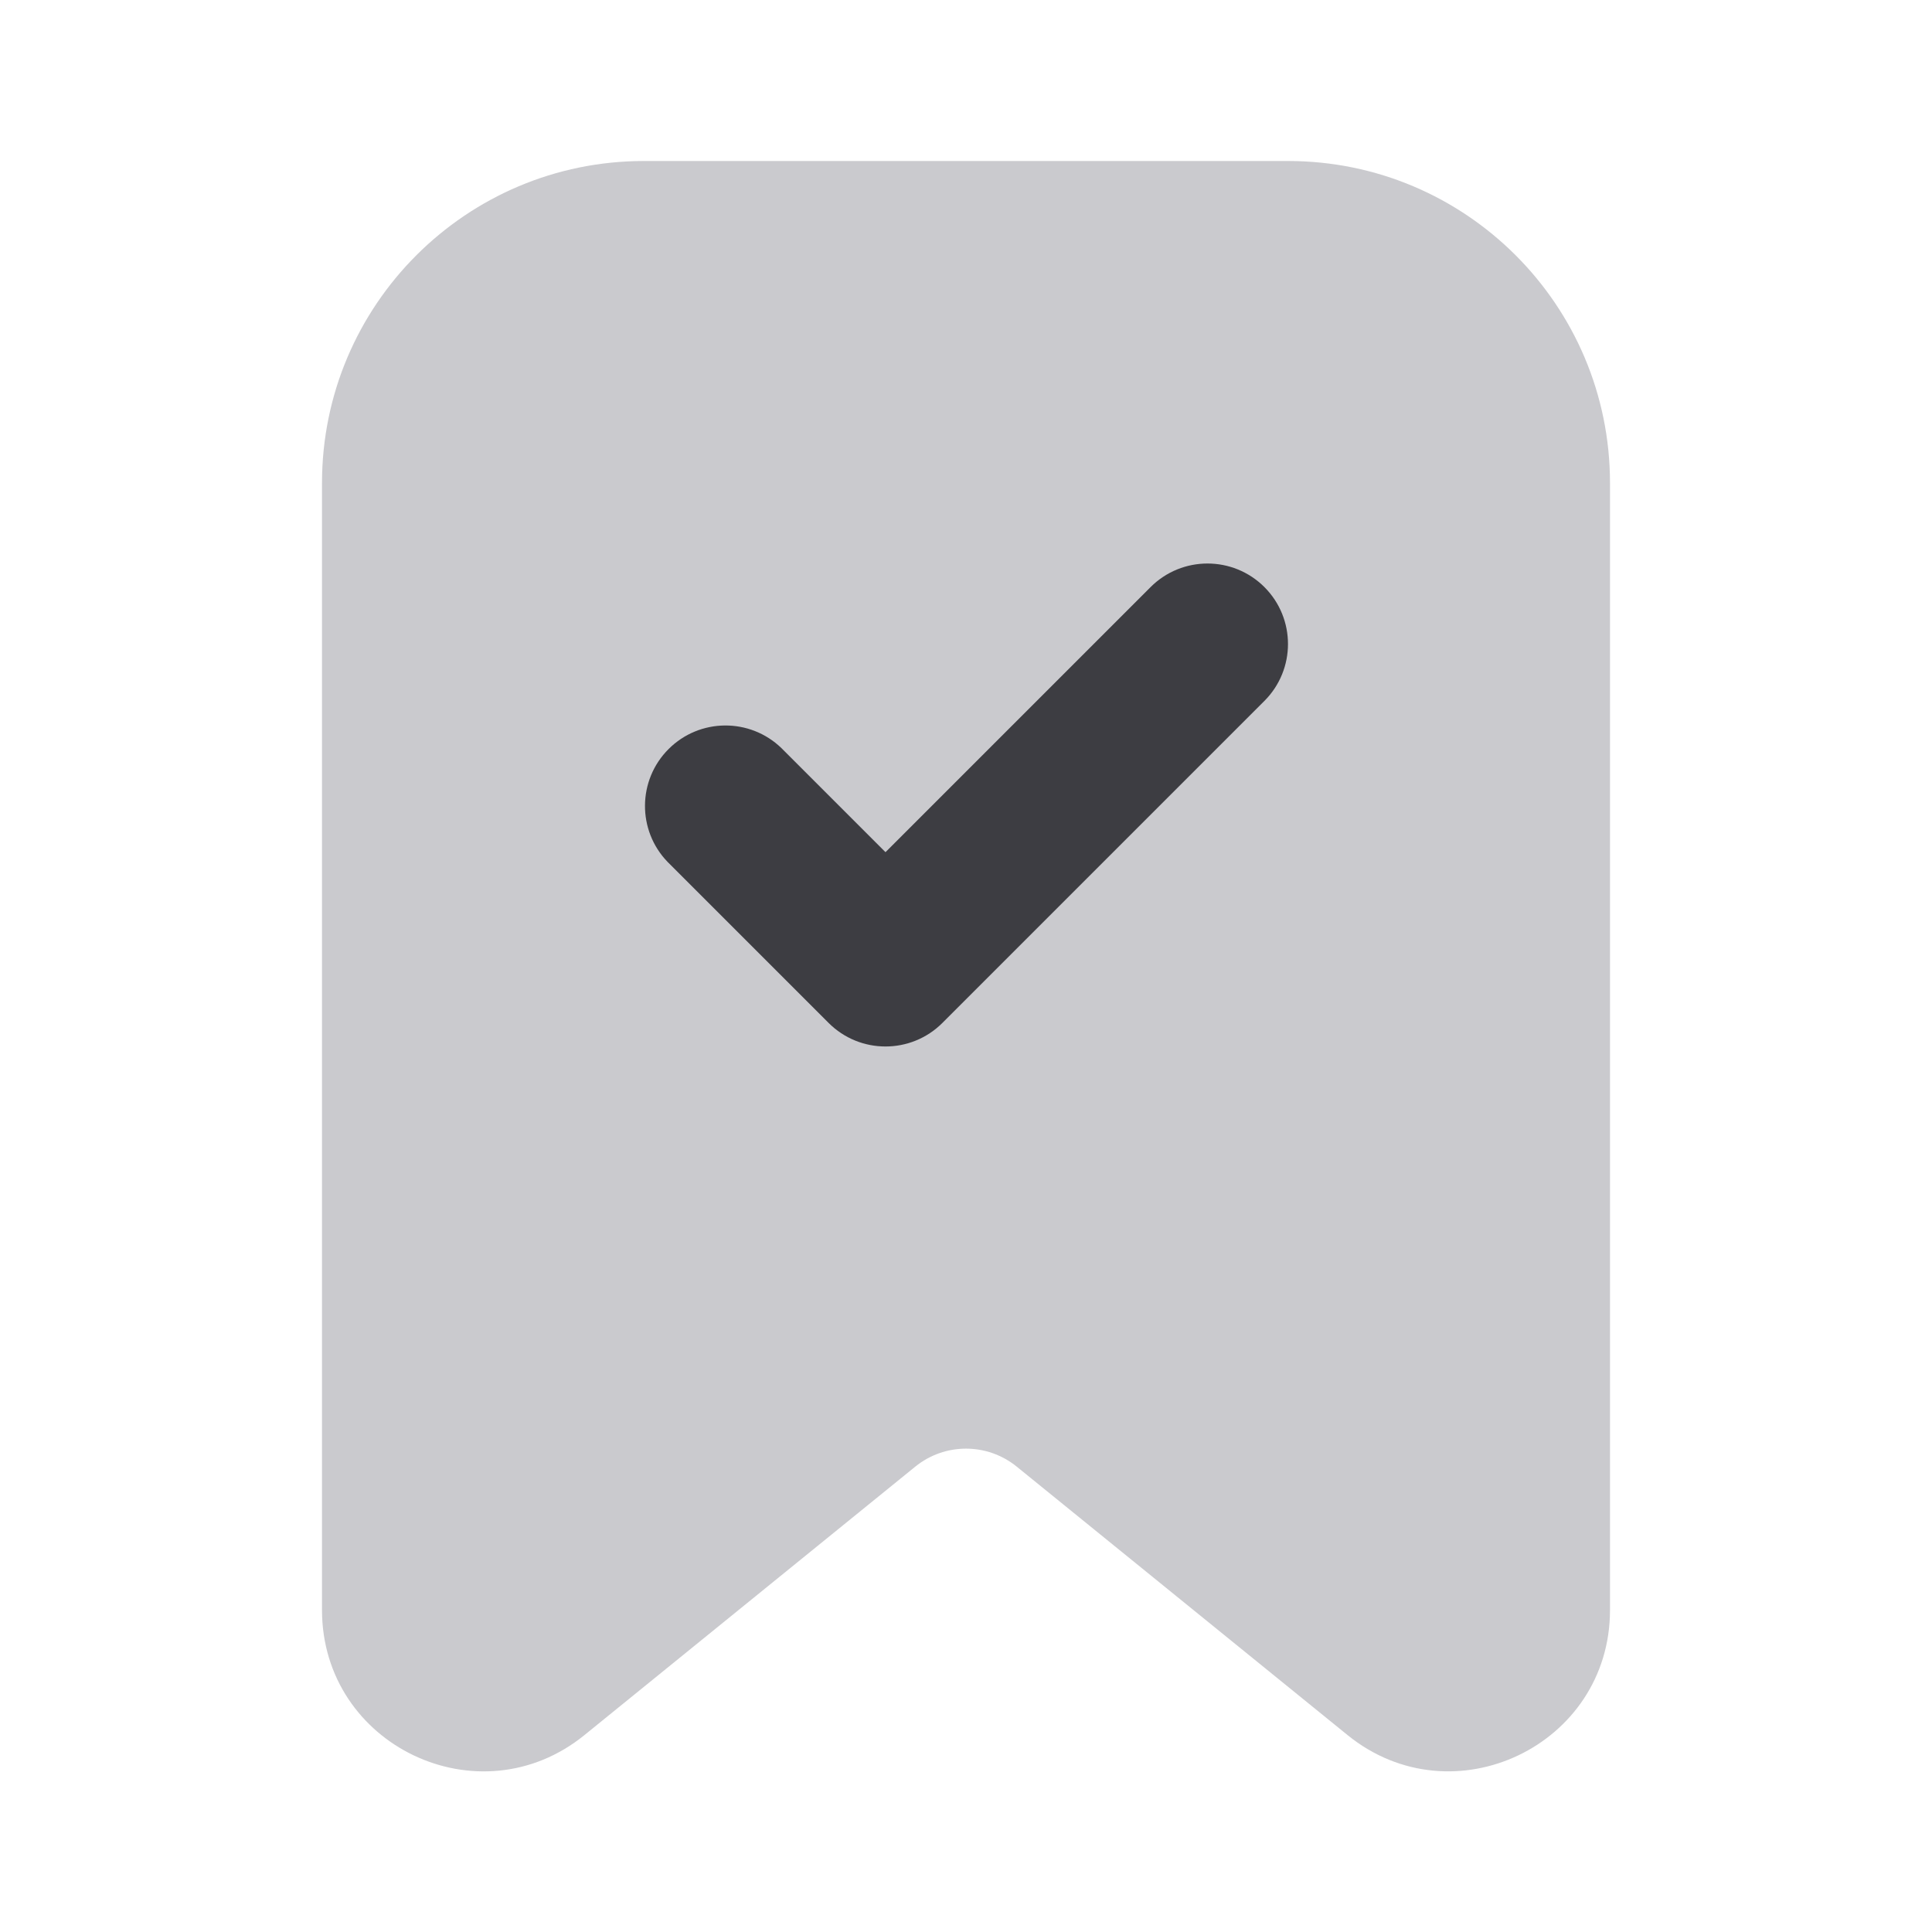
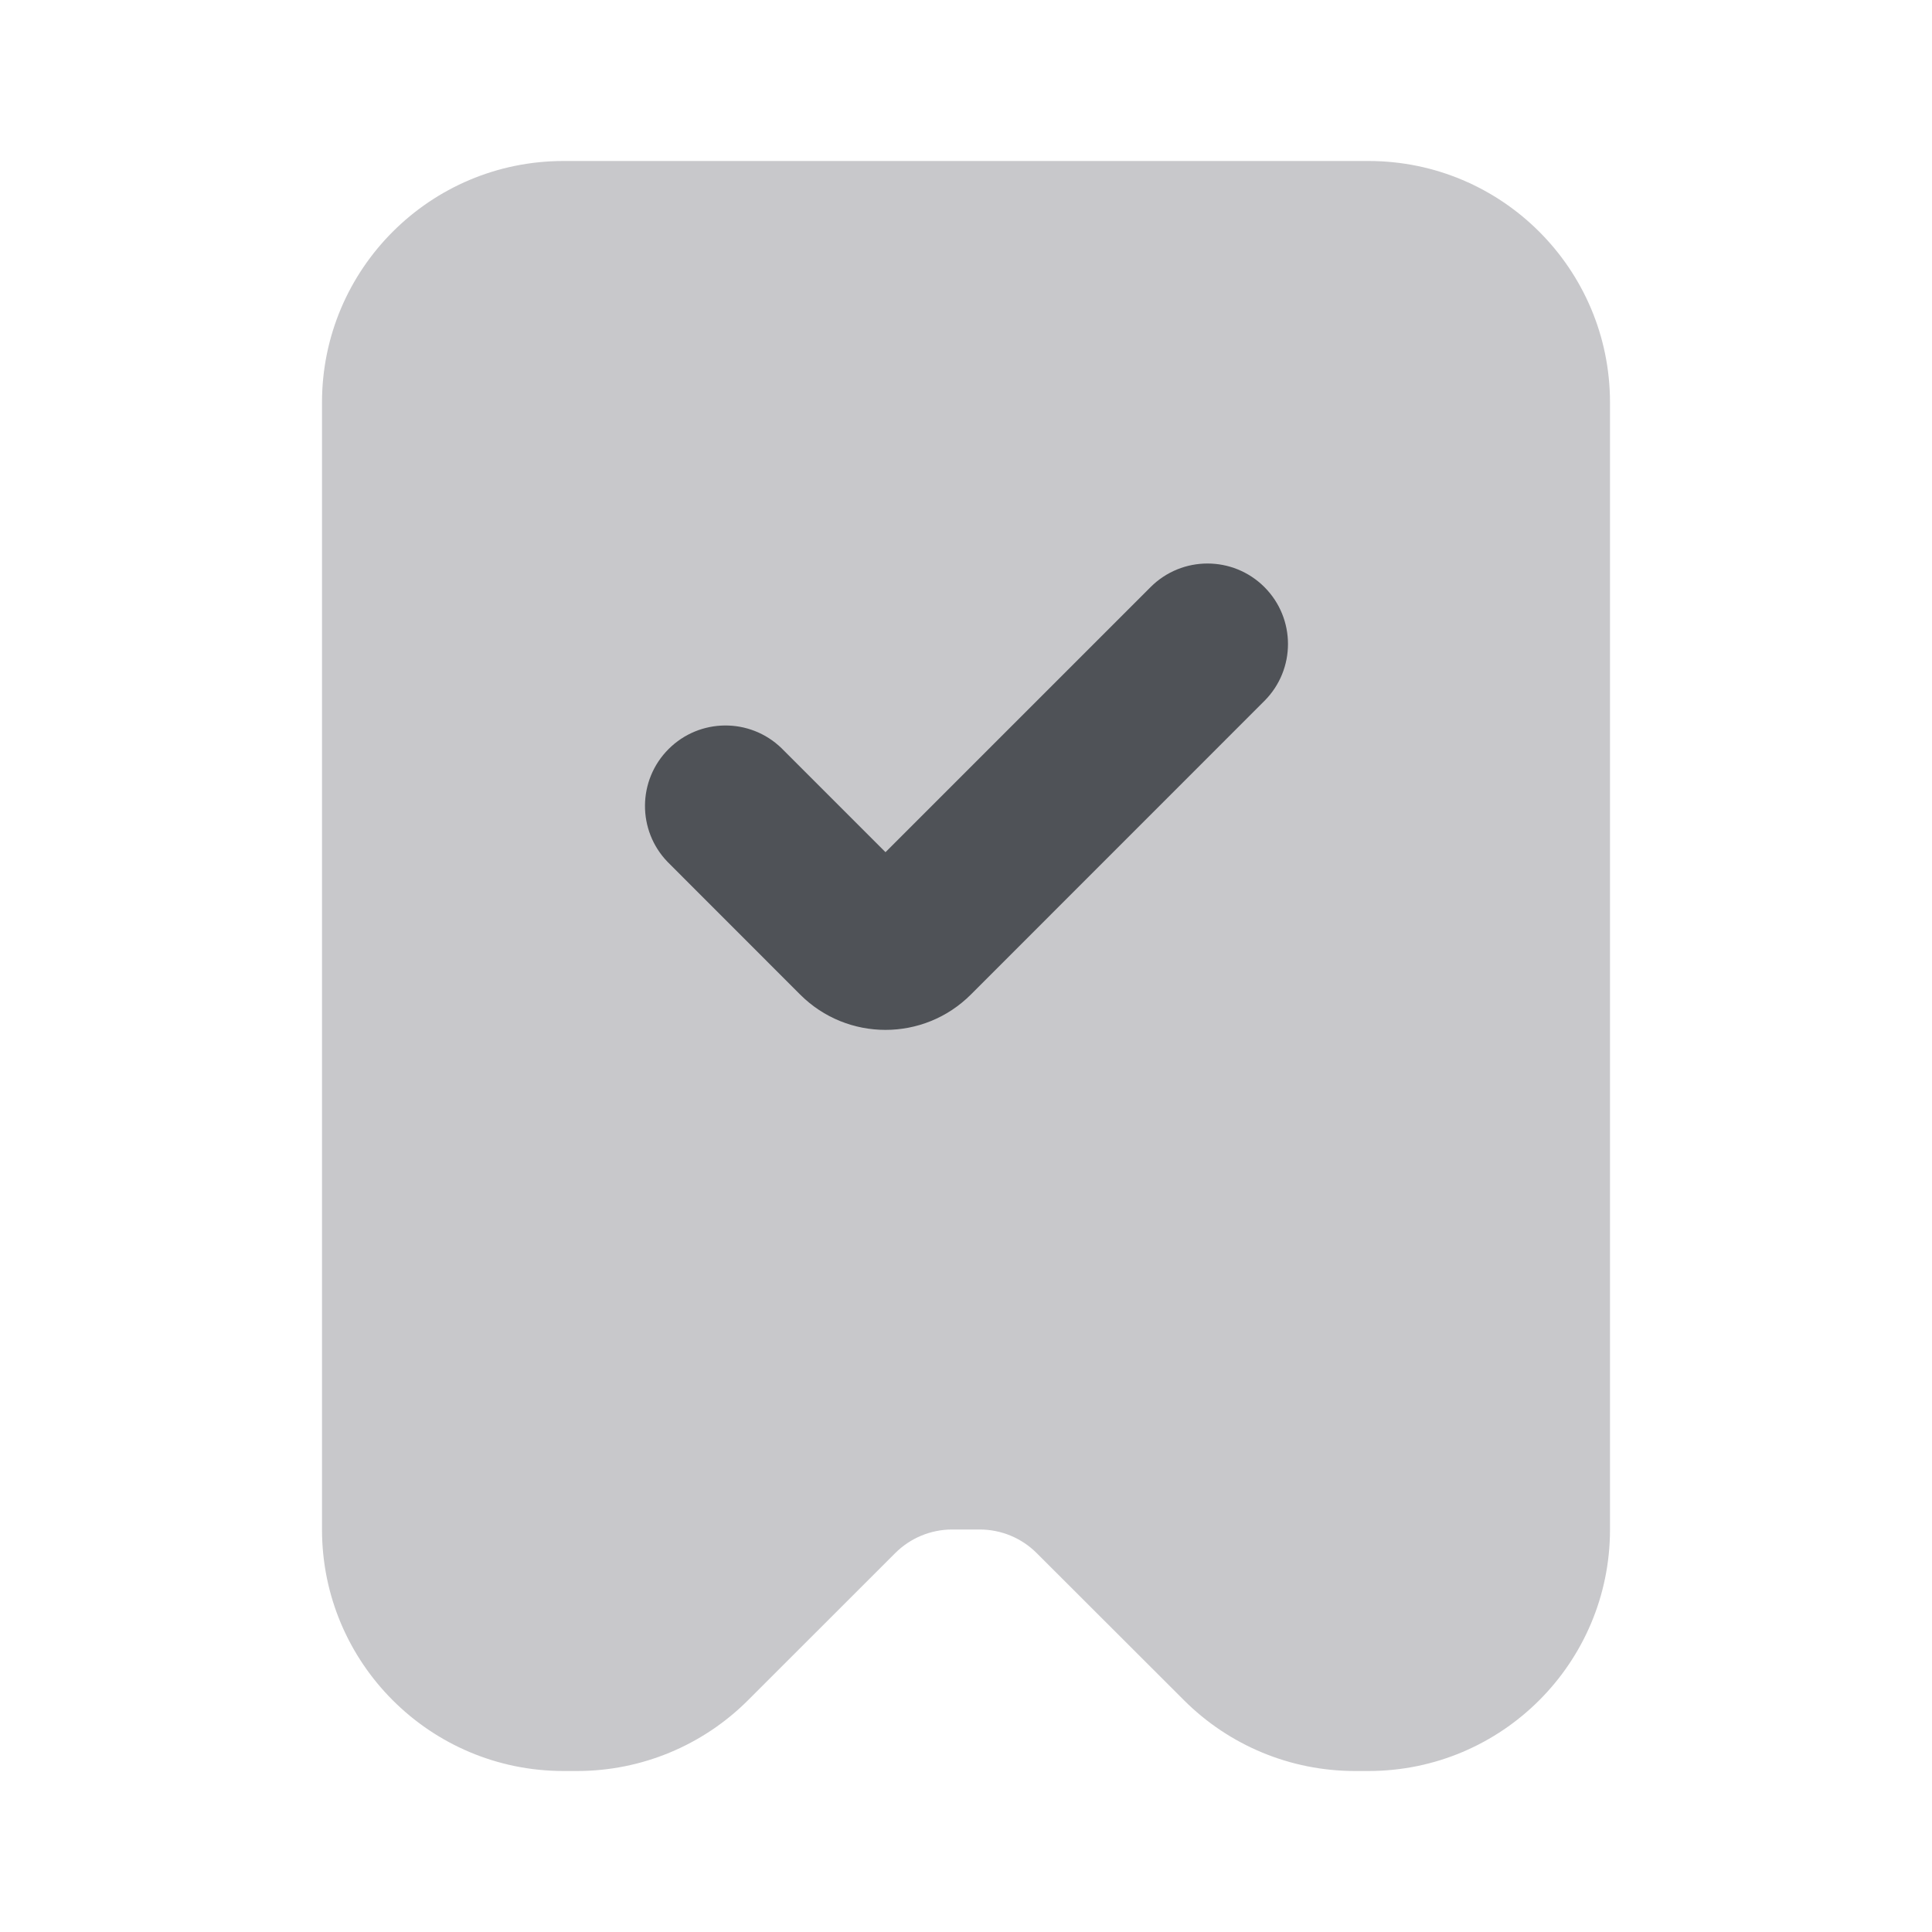
<svg xmlns="http://www.w3.org/2000/svg" width="24" height="24" fill="none" viewBox="0 0 24 24">
-   <path fill="#CACACE" d="M8 2a4 4 0 0 0-4 4v14c0 1.684 1.953 2.615 3.26 1.554l4.11-3.335a1 1 0 0 1 1.26 0l4.11 3.335c1.307 1.06 3.26.13 3.26-1.553V6a4 4 0 0 0-4-4H8Z" />
-   <path fill="#3D3D42" fill-rule="evenodd" d="M15.707 7.293a1 1 0 0 1 0 1.414l-4 4a1 1 0 0 1-1.414 0l-2-2a1 1 0 0 1 1.414-1.414L11 10.586l3.293-3.293a1 1 0 0 1 1.414 0Z" clip-rule="evenodd" />
+   <path fill="#C8C8CB" fill-rule="evenodd" d="M4 5a3 3 0 0 1 3-3h10a3 3 0 0 1 3 3v14a3 3 0 0 1-3 3h-.172a3 3 0 0 1-2.12-.879l-1.83-1.828a1 1 0 0 0-.706-.293h-.344a1 1 0 0 0-.707.293L9.293 21.12a3 3 0 0 1-2.121.88H7a3 3 0 0 1-3-3V5Z" clip-rule="evenodd" />
+   <path fill="#4F5257" fill-rule="evenodd" d="M15.707 7.293a1 1 0 0 1 0 1.414l-3.646 3.647a1.5 1.5 0 0 1-2.122 0l-1.646-1.647a1 1 0 0 1 1.414-1.414L11 10.586l3.293-3.293a1 1 0 0 1 1.414 0Z" clip-rule="evenodd" />
</svg>
